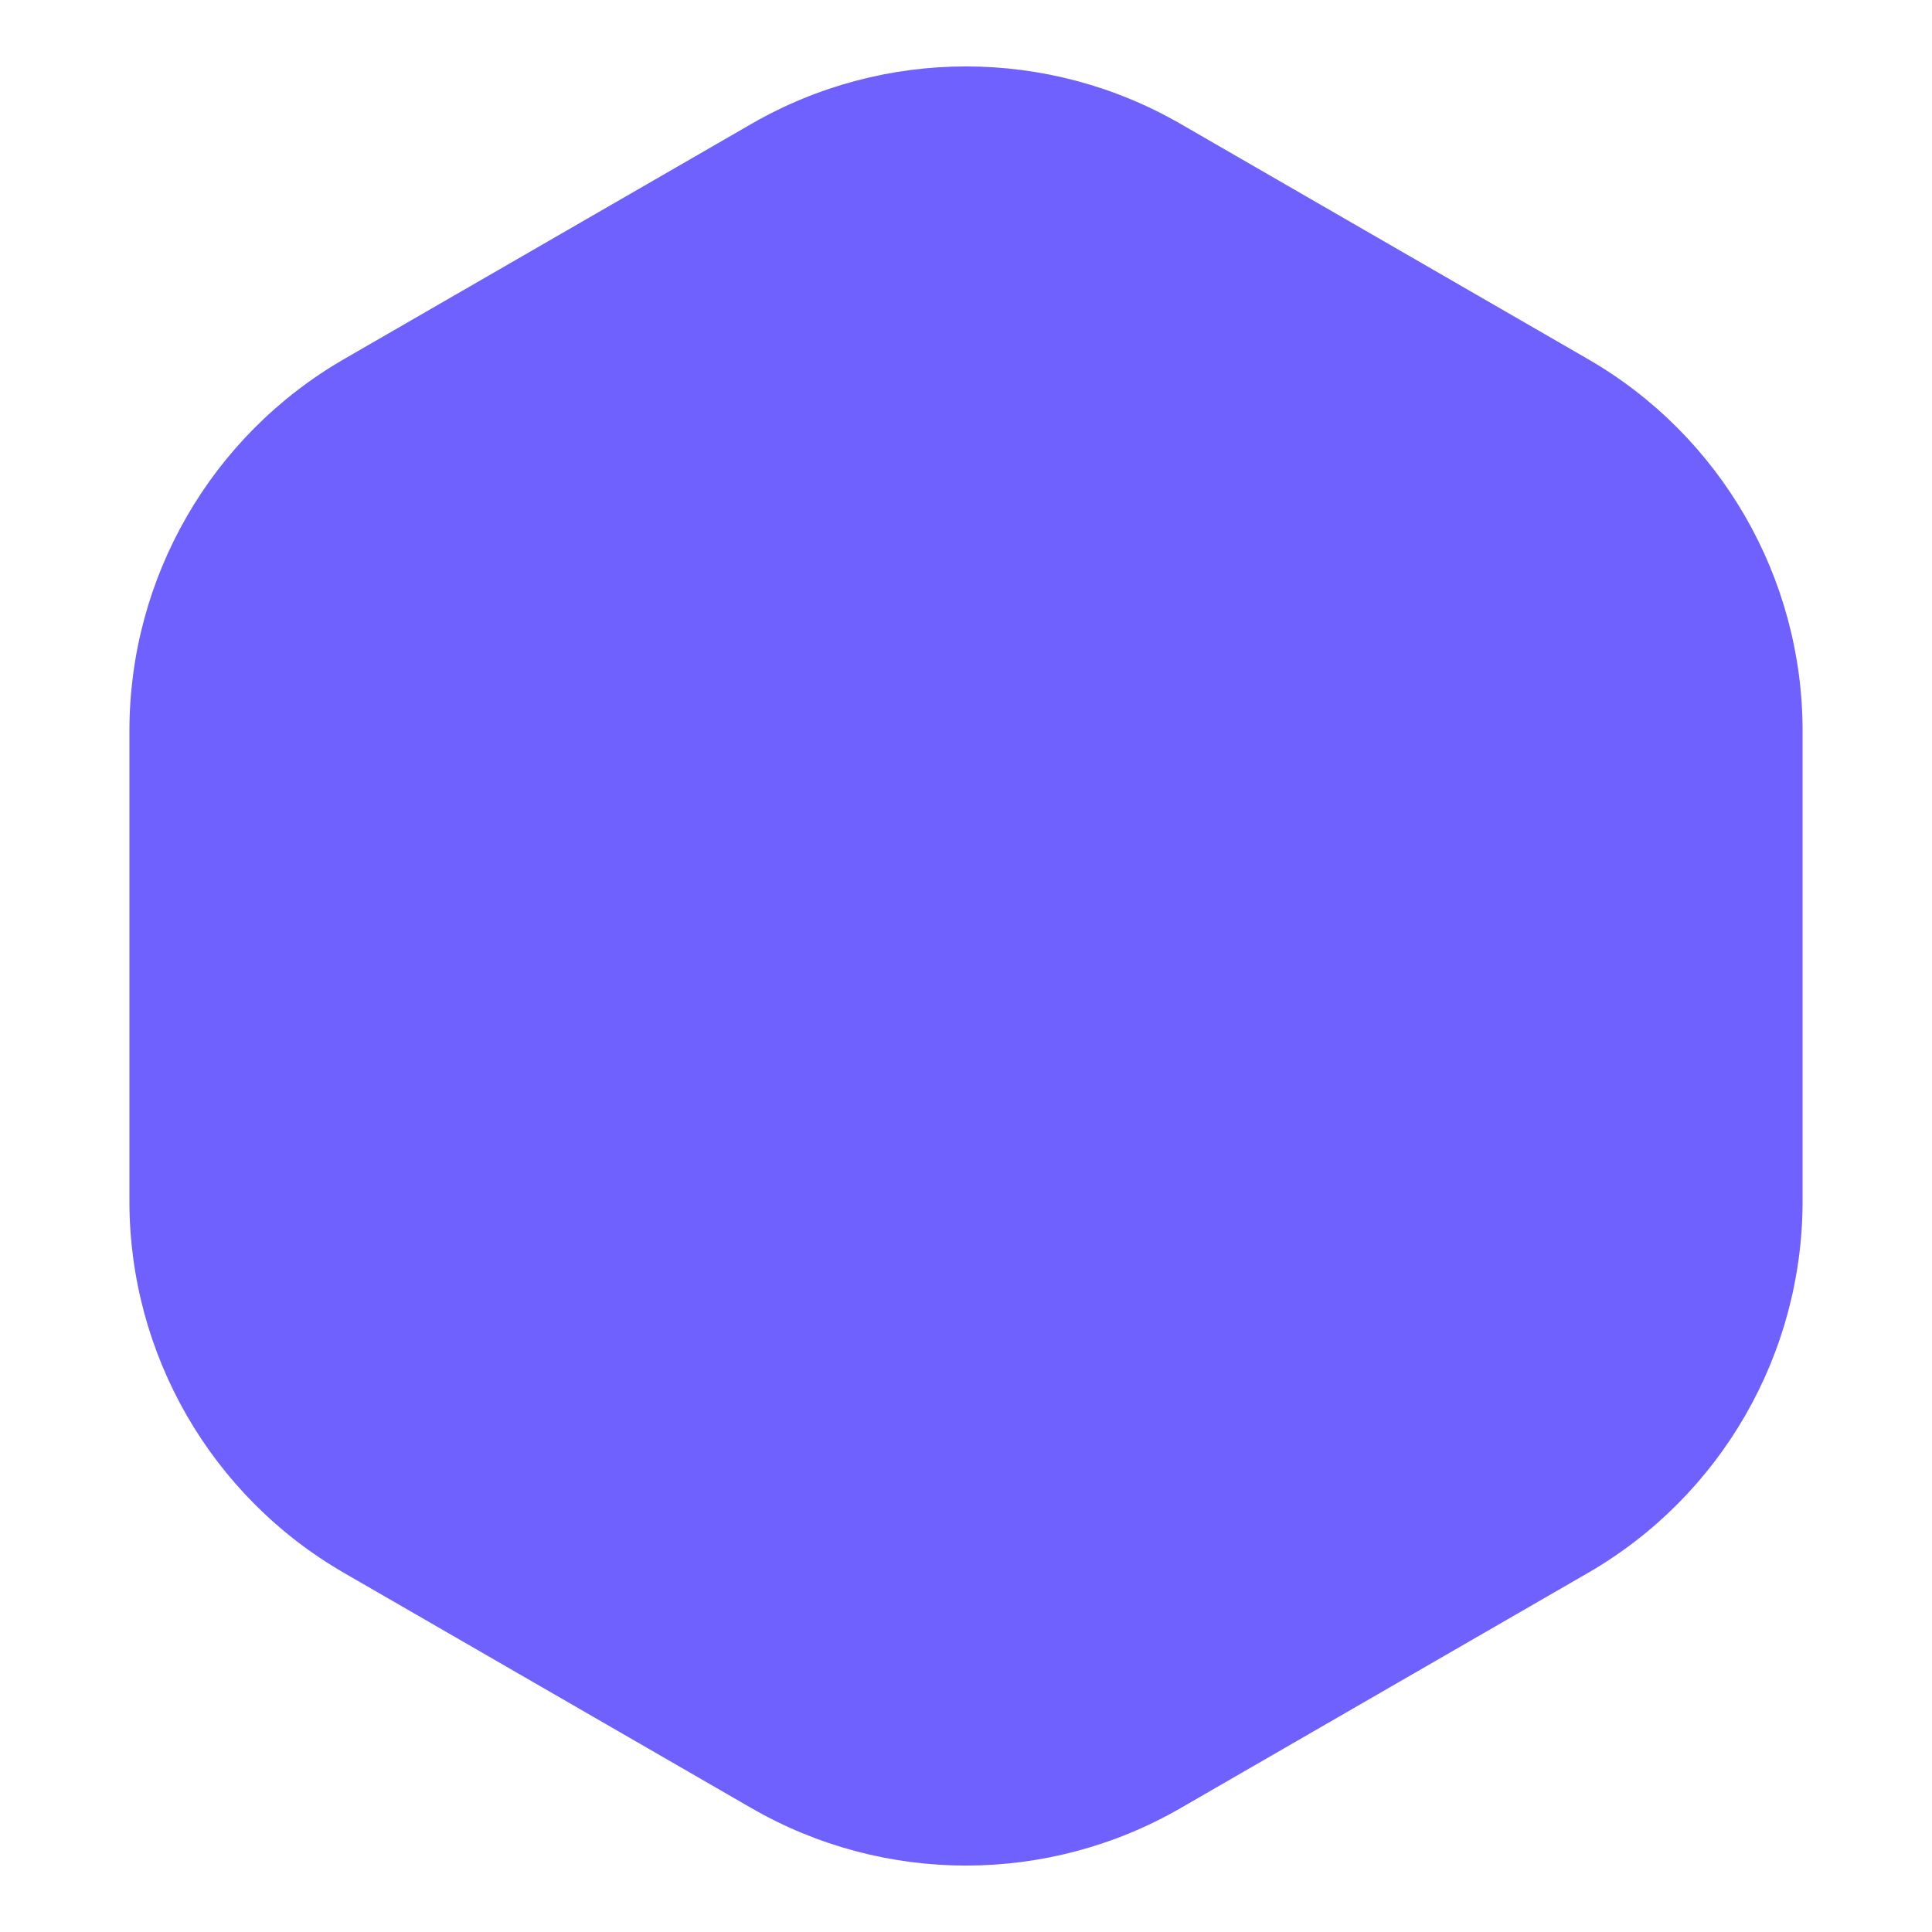
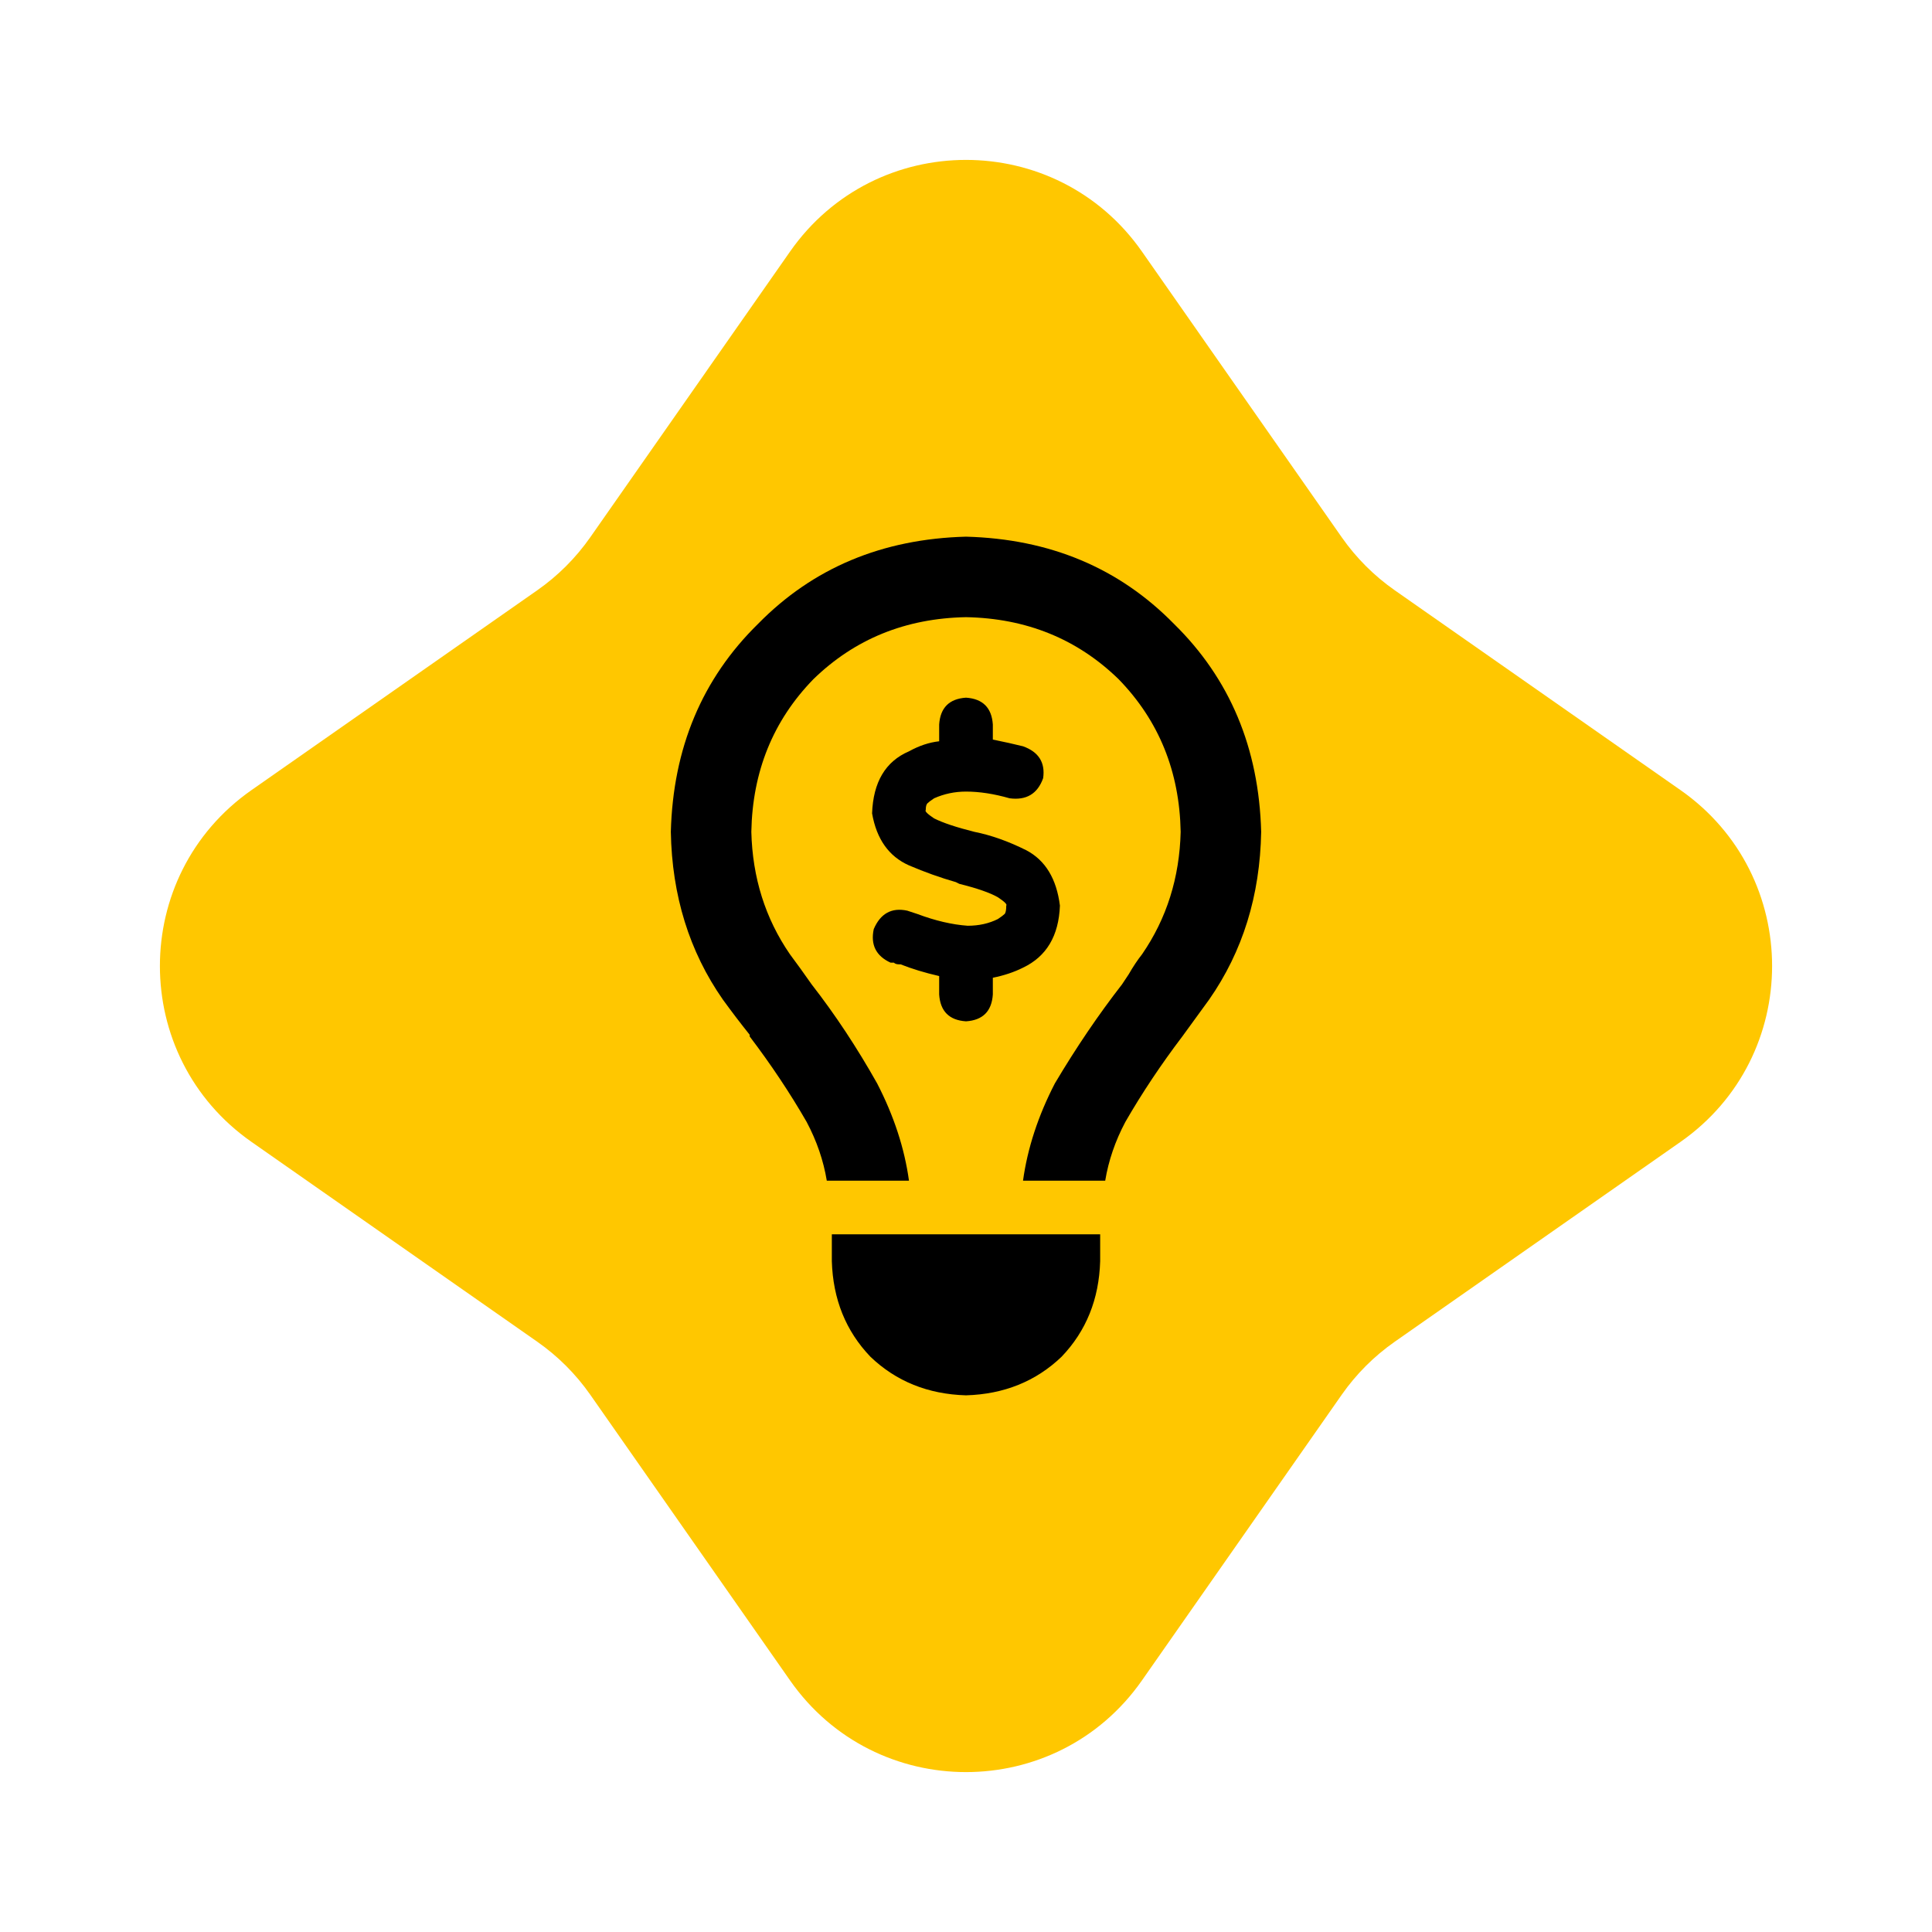
<svg xmlns="http://www.w3.org/2000/svg" width="72" height="72" viewBox="0 0 72 72" fill="none">
-   <path d="M28 4.619C32.95 1.761 39.05 1.761 44 4.619L59.177 13.381C64.127 16.239 67.177 21.521 67.177 27.238V44.762C67.177 50.479 64.127 55.761 59.177 58.619L44 67.381C39.05 70.239 32.95 70.239 28 67.381L12.823 58.619C7.873 55.761 4.823 50.479 4.823 44.762V27.238C4.823 21.521 7.873 16.239 12.823 13.381L28 4.619Z" fill="#6F61FE" />
+   <path d="M29.444 9.374C32.629 4.821 39.371 4.821 42.556 9.374L50.004 20.025C50.541 20.792 51.208 21.459 51.975 21.996L62.626 29.444C67.179 32.629 67.179 39.371 62.626 42.556L51.975 50.004C51.208 50.541 50.541 51.208 50.004 51.975L42.556 62.626C39.371 67.179 32.629 67.179 29.444 62.626L21.996 51.975C21.459 51.208 20.792 50.541 20.025 50.004L9.374 42.556C4.821 39.371 4.821 32.629 9.374 29.444L20.025 21.996C20.792 21.459 21.459 20.792 21.996 20.025L29.444 9.374Z" fill="#FFC700" />
+   <path d="M44 31C43.958 32.708 43.479 34.229 42.562 35.562C42.396 35.771 42.229 36.021 42.062 36.312C41.979 36.438 41.896 36.562 41.812 36.688C40.938 37.812 40.104 39.042 39.312 40.375C38.688 41.583 38.292 42.792 38.125 44H41.188C41.312 43.25 41.562 42.521 41.938 41.812C42.562 40.729 43.271 39.667 44.062 38.625C44.396 38.167 44.729 37.708 45.062 37.25C46.312 35.458 46.958 33.375 47 31C46.917 27.875 45.833 25.292 43.75 23.25C41.708 21.167 39.125 20.083 36 20C32.875 20.083 30.292 21.167 28.25 23.25C26.167 25.292 25.083 27.875 25 31C25.042 33.375 25.688 35.458 26.938 37.25C27.271 37.708 27.604 38.146 27.938 38.562C27.938 38.604 27.938 38.625 27.938 38.625C28.729 39.667 29.438 40.729 30.062 41.812C30.438 42.521 30.688 43.25 30.812 44H33.875C33.708 42.792 33.312 41.583 32.688 40.375C31.938 39.042 31.125 37.812 30.25 36.688C29.958 36.271 29.688 35.896 29.438 35.562C28.521 34.229 28.042 32.708 28 31C28.042 28.75 28.812 26.854 30.312 25.312C31.854 23.812 33.75 23.042 36 23C38.25 23.042 40.146 23.812 41.688 25.312C43.188 26.854 43.958 28.75 44 31ZM36 52C37.417 51.958 38.604 51.479 39.562 50.562C40.479 49.604 40.958 48.417 41 47V46H31V47C31.042 48.417 31.521 49.604 32.438 50.562C33.396 51.479 34.583 51.958 36 52ZM37 27C36.958 26.375 36.625 26.042 36 26C35.375 26.042 35.042 26.375 35 27V27.625C34.625 27.667 34.25 27.792 33.875 28C33 28.375 32.542 29.146 32.5 30.312C32.667 31.271 33.125 31.917 33.875 32.25C34.458 32.5 35.042 32.708 35.625 32.875L35.75 32.938C36.417 33.104 36.896 33.271 37.188 33.438C37.438 33.604 37.542 33.708 37.5 33.75C37.5 33.917 37.479 34.021 37.438 34.062C37.396 34.104 37.312 34.167 37.188 34.25C36.854 34.417 36.479 34.5 36.062 34.5C35.479 34.458 34.854 34.312 34.188 34.062C34.062 34.021 33.938 33.979 33.812 33.938C33.229 33.812 32.812 34.042 32.562 34.625C32.438 35.208 32.646 35.625 33.188 35.875C33.229 35.875 33.271 35.875 33.312 35.875C33.354 35.917 33.417 35.938 33.5 35.938C33.5 35.938 33.521 35.938 33.562 35.938C33.979 36.104 34.458 36.25 35 36.375V37.062C35.042 37.688 35.375 38.021 36 38.062C36.625 38.021 36.958 37.688 37 37.062V36.438C37.417 36.354 37.792 36.229 38.125 36.062C39 35.646 39.458 34.875 39.5 33.75C39.375 32.75 38.958 32.062 38.25 31.688C37.583 31.354 36.938 31.125 36.312 31C35.646 30.833 35.146 30.667 34.812 30.5C34.562 30.333 34.458 30.229 34.5 30.188C34.5 30.062 34.521 29.979 34.562 29.938C34.604 29.896 34.688 29.833 34.812 29.75C35.188 29.583 35.583 29.5 36 29.5C36.5 29.5 37.042 29.583 37.625 29.75C38.25 29.833 38.667 29.583 38.875 29C38.958 28.417 38.708 28.021 38.125 27.812C37.792 27.729 37.417 27.646 37 27.562V27Z" fill="black" />
</svg>
